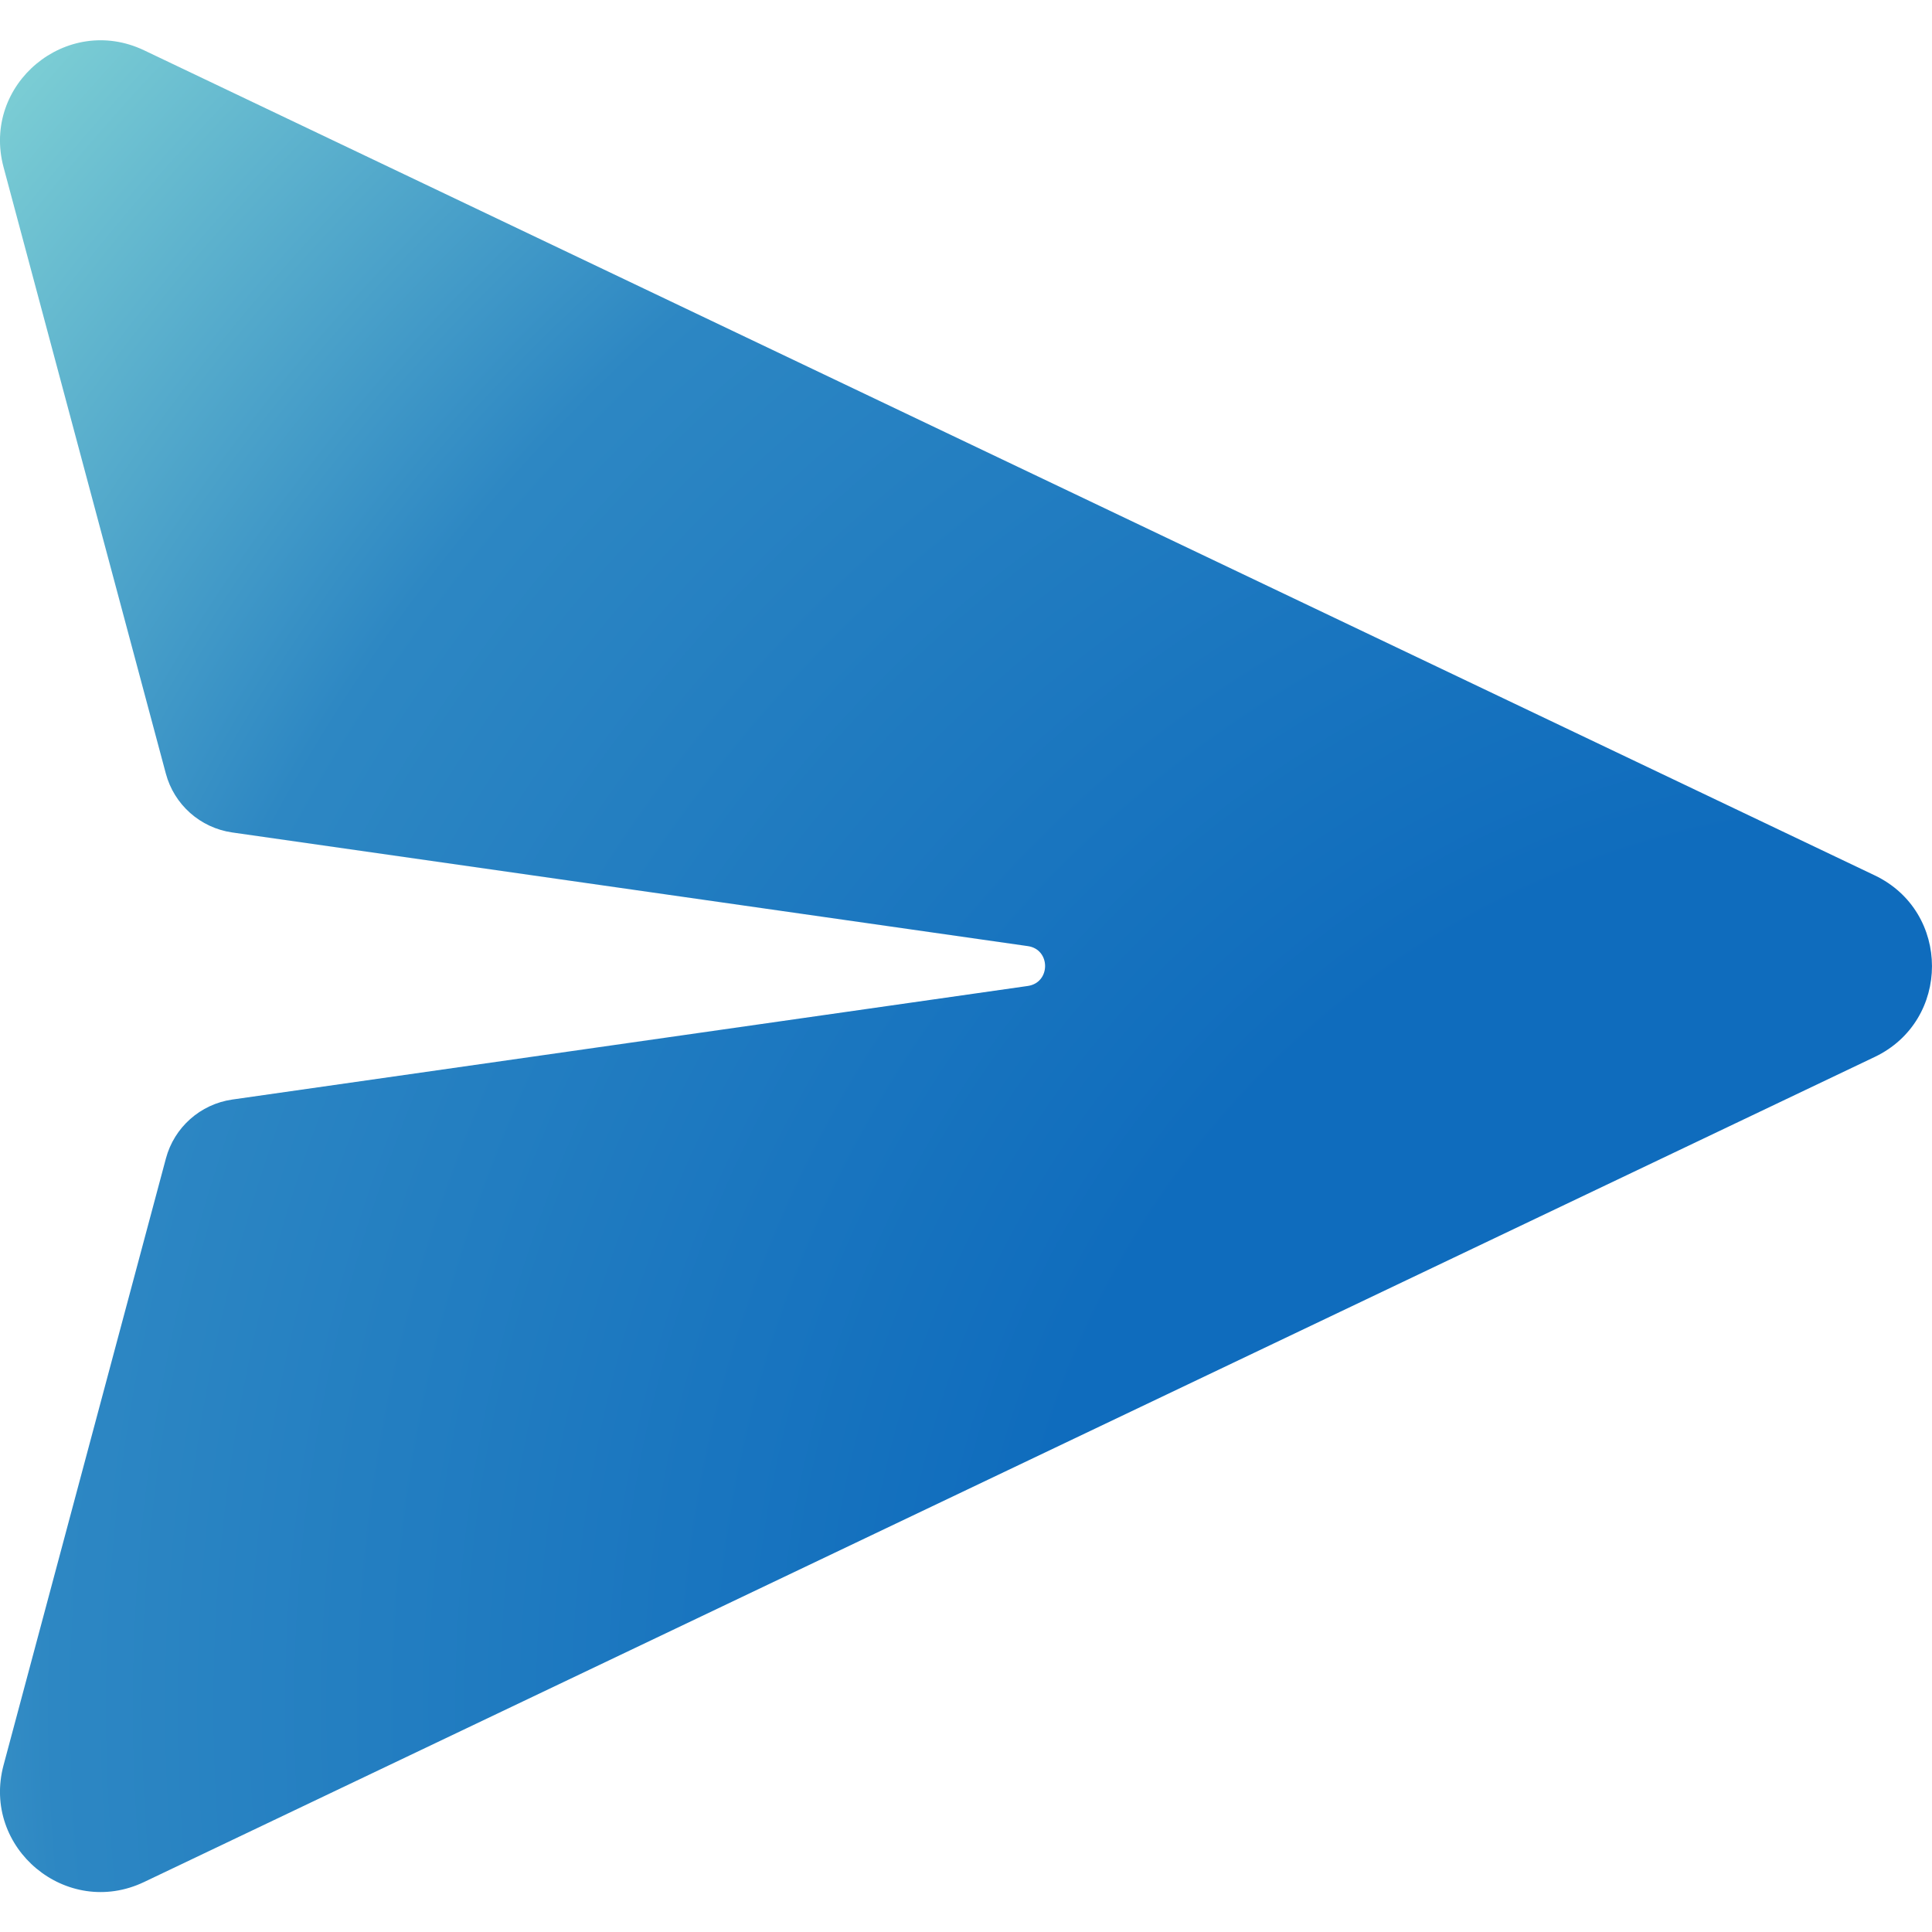
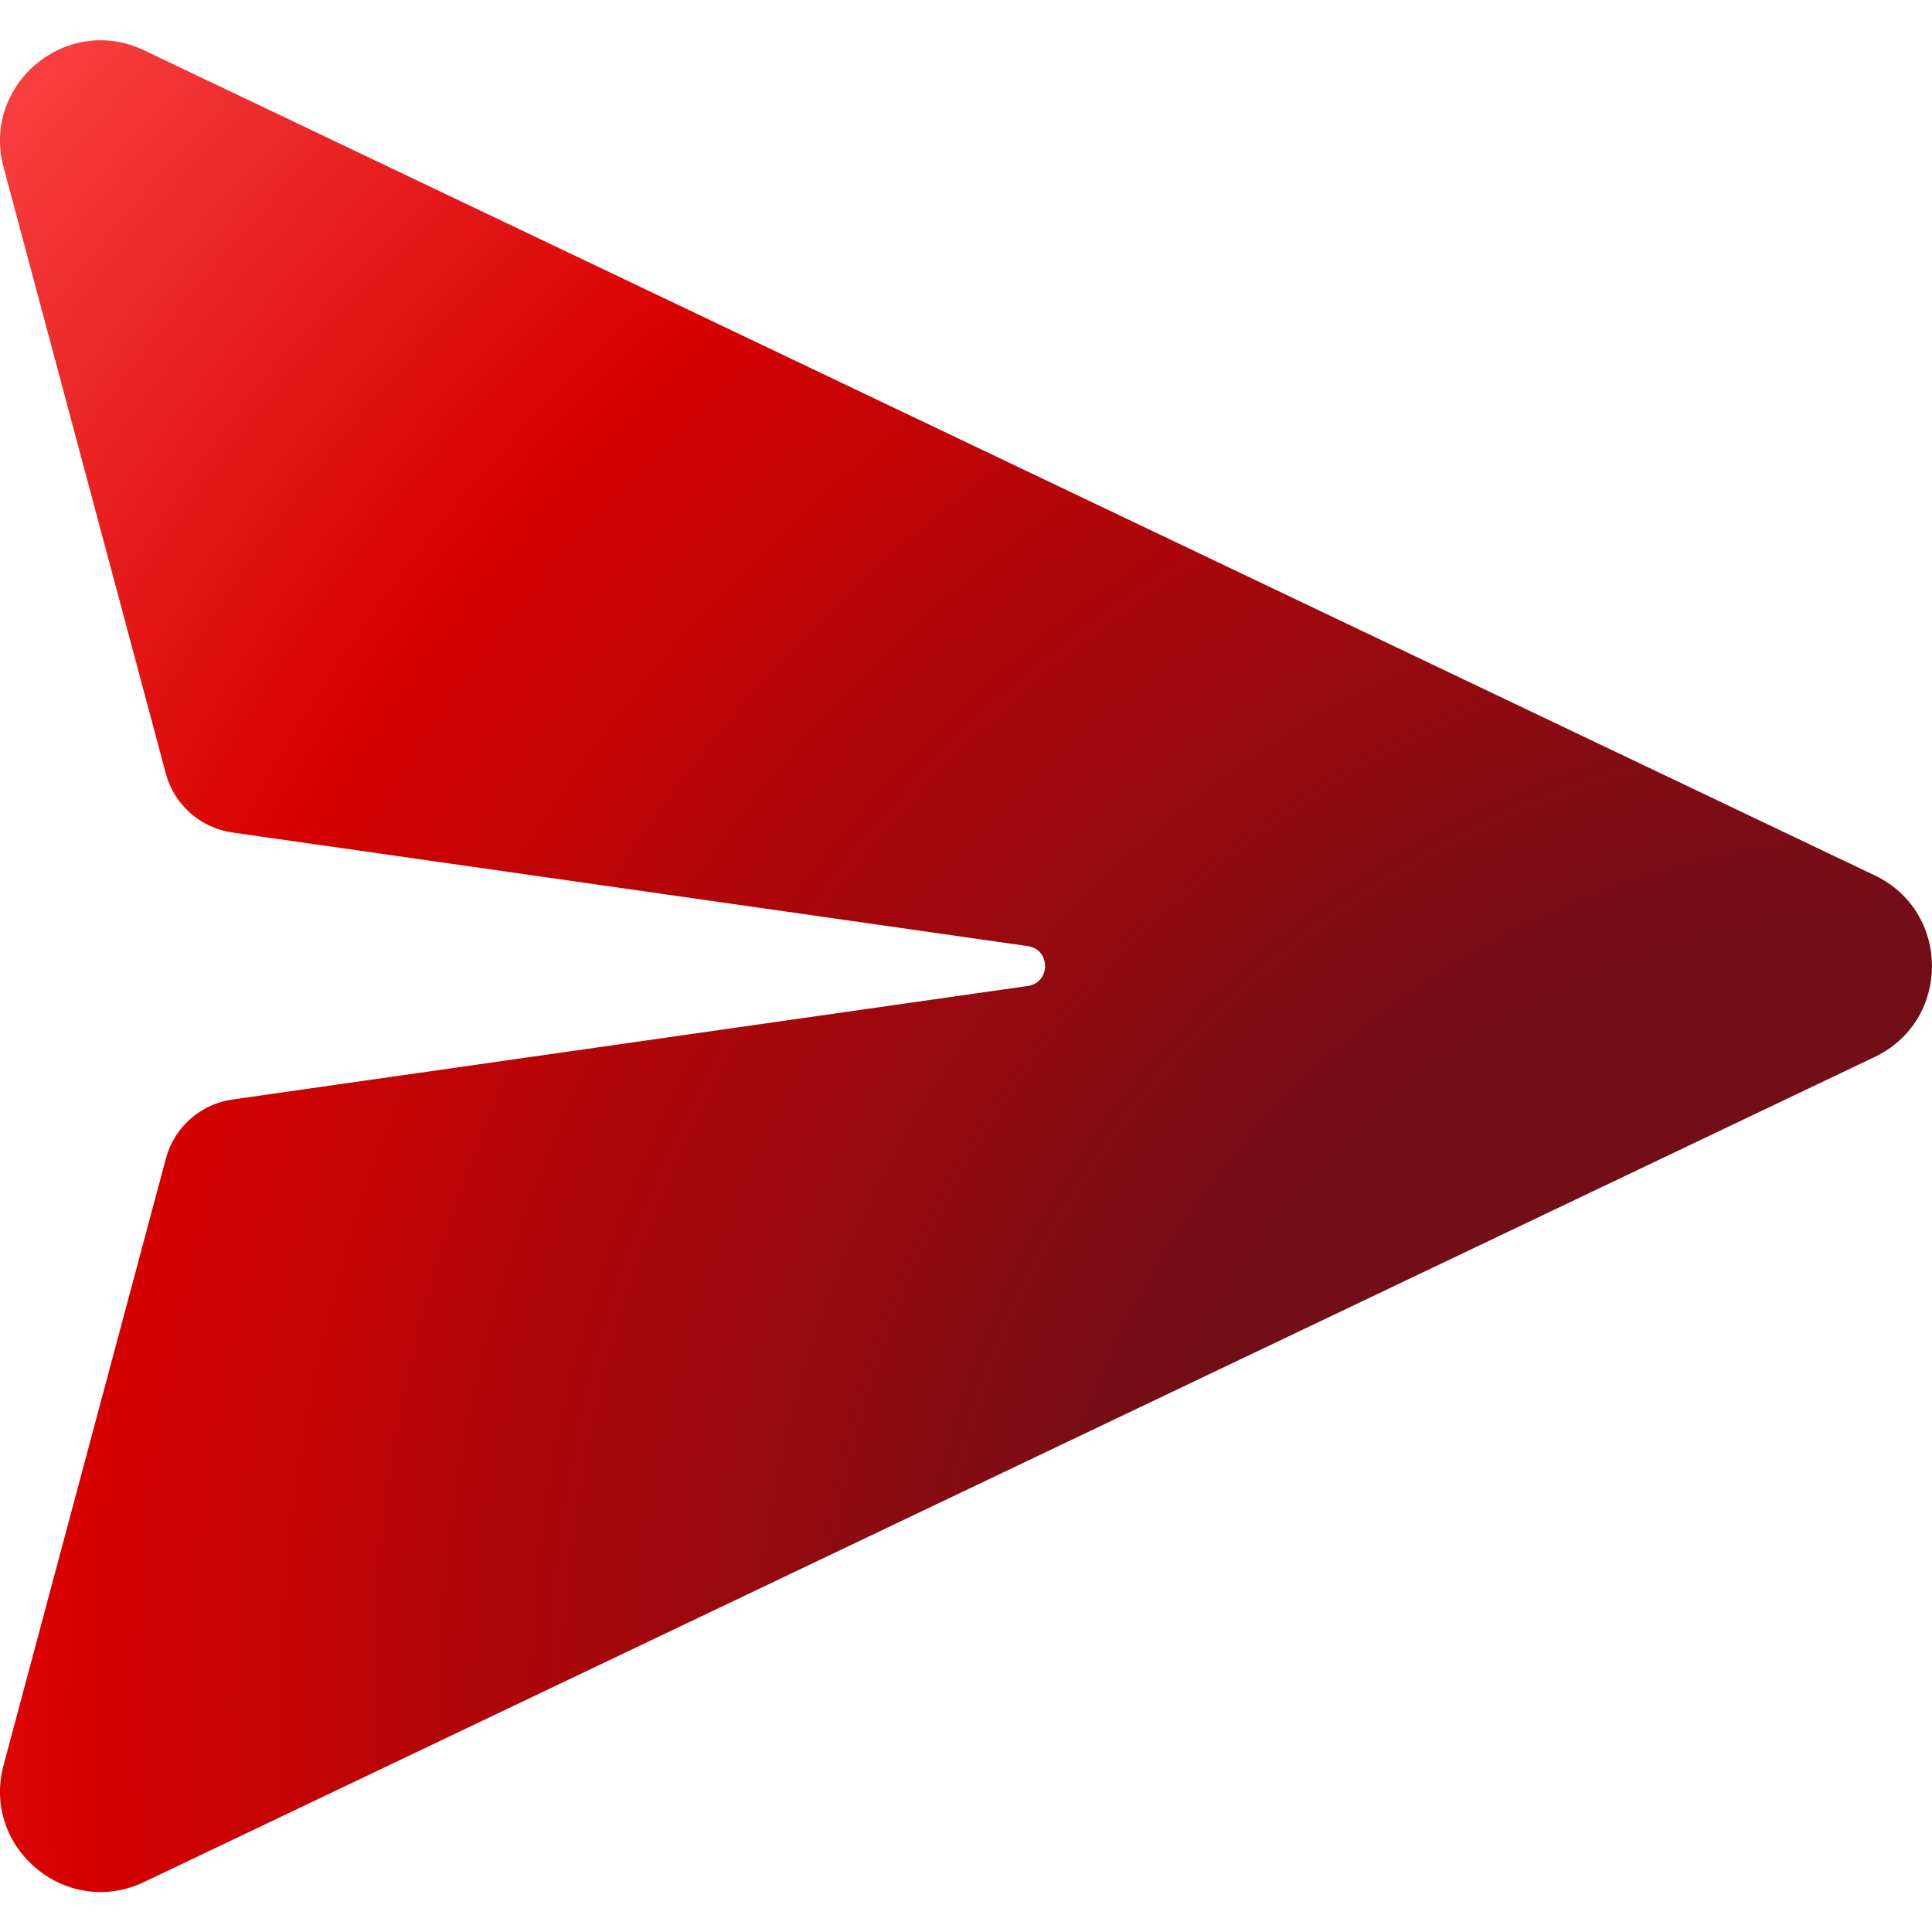
<svg xmlns="http://www.w3.org/2000/svg" width="24" height="24" viewBox="0 0 24 24" fill="none">
-   <path d="M1.79 0.625C0.827 0.166 -0.231 1.046 0.044 2.076L2.06 9.609C2.163 9.996 2.488 10.284 2.884 10.341L12.768 11.753C13.054 11.793 13.054 12.207 12.768 12.248L2.885 13.659C2.489 13.716 2.164 14.004 2.061 14.391L0.044 21.928C-0.231 22.958 0.827 23.838 1.79 23.379L23.288 13.13C24.237 12.678 24.237 11.326 23.288 10.874L1.79 0.625Z" fill="url(#paint0_radial_2280_119090)" />
+   <path d="M1.79 0.625C0.827 0.166 -0.231 1.046 0.044 2.076L2.06 9.609C2.163 9.996 2.488 10.284 2.884 10.341L12.768 11.753C13.054 11.793 13.054 12.207 12.768 12.248L2.885 13.659C2.489 13.716 2.164 14.004 2.061 14.391L0.044 21.928C-0.231 22.958 0.827 23.838 1.79 23.379L23.288 13.13C24.237 12.678 24.237 11.326 23.288 10.874L1.79 0.625Z" fill="url(#paint0_radial_custom)" />
  <defs>
-     <radialGradient id="paint0_radial_2280_119090" cx="0" cy="0" r="1" gradientUnits="userSpaceOnUse" gradientTransform="translate(24.0234 21.2469) rotate(-142.006) scale(33.4402 32.3913)">
-       <stop offset="0.336" stop-color="#0F6CBD" />
-       <stop offset="0.703" stop-color="#2D87C3" />
-       <stop offset="1" stop-color="#8DDDD8" />
+     <radialGradient id="paint0_radial_custom" cx="0" cy="0" r="1" gradientUnits="userSpaceOnUse" gradientTransform="translate(24.0234 21.2469) rotate(-142.006) scale(33.4402 32.3913)">
+       <stop offset="0.3" stop-color="#720e17" />
+       <stop offset="0.7" stop-color="#D80000" />
+       <stop offset="1" stop-color="#ff4d4d" />
    </radialGradient>
  </defs>
</svg>
